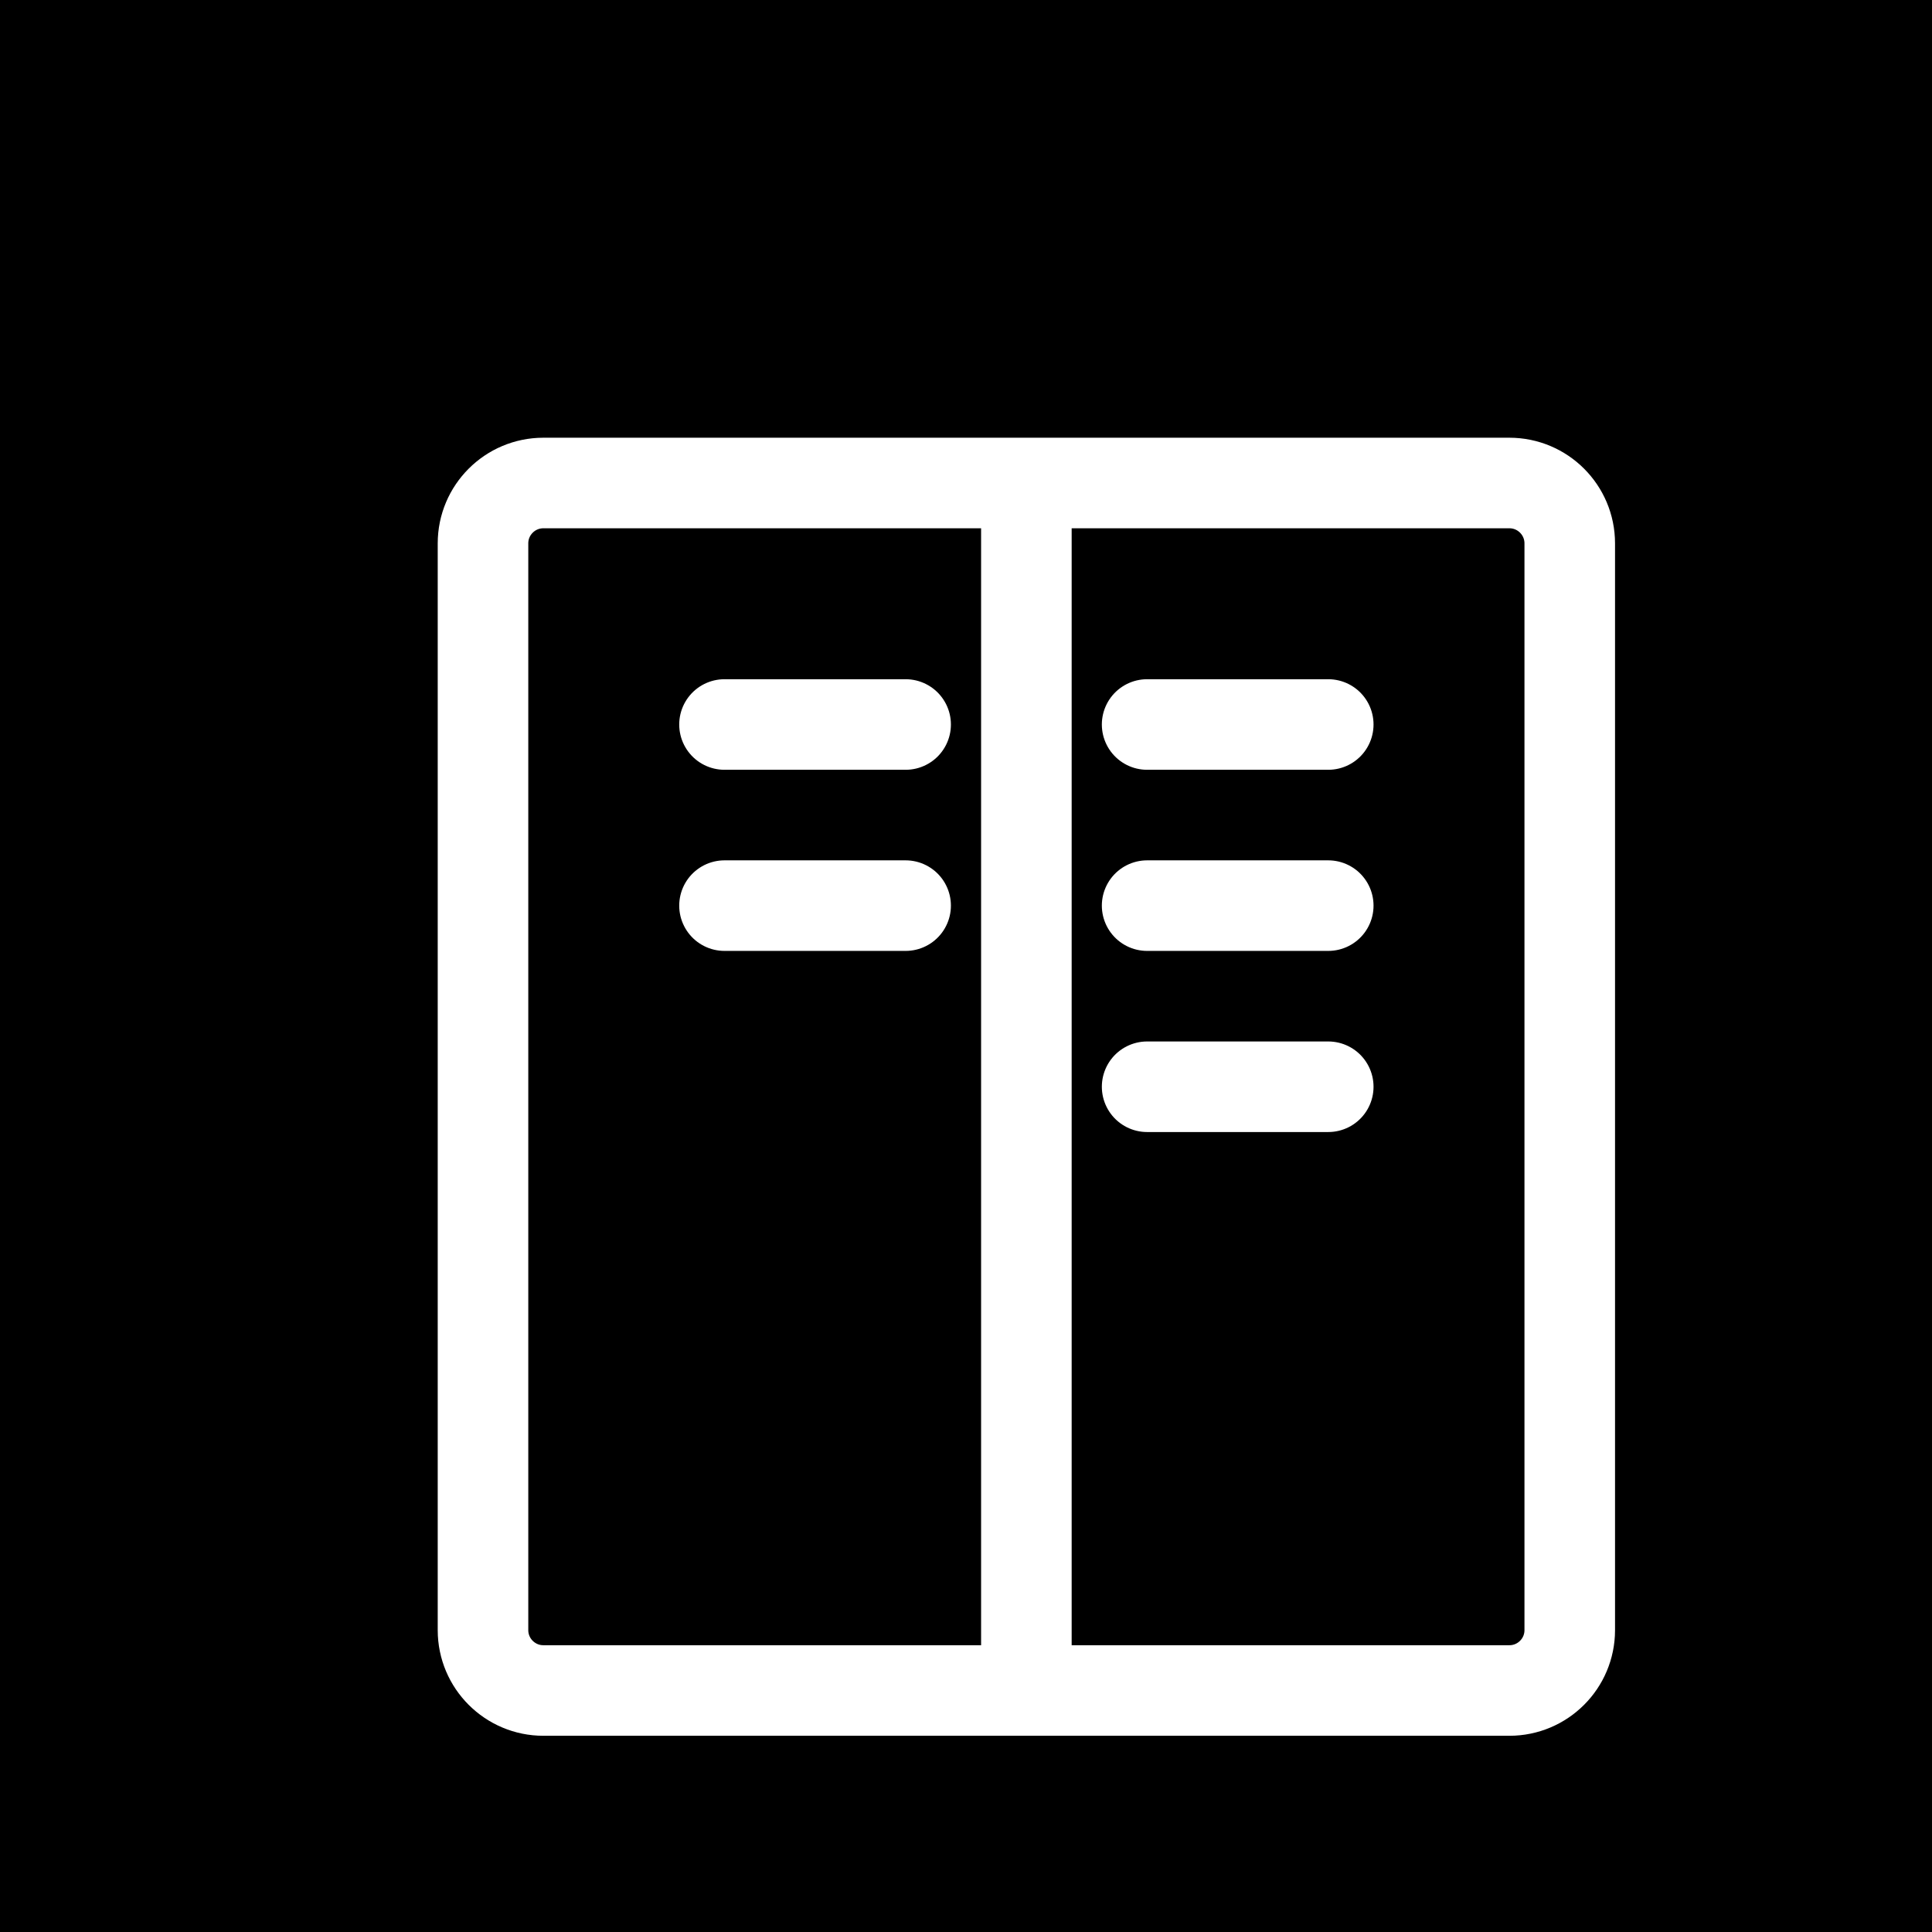
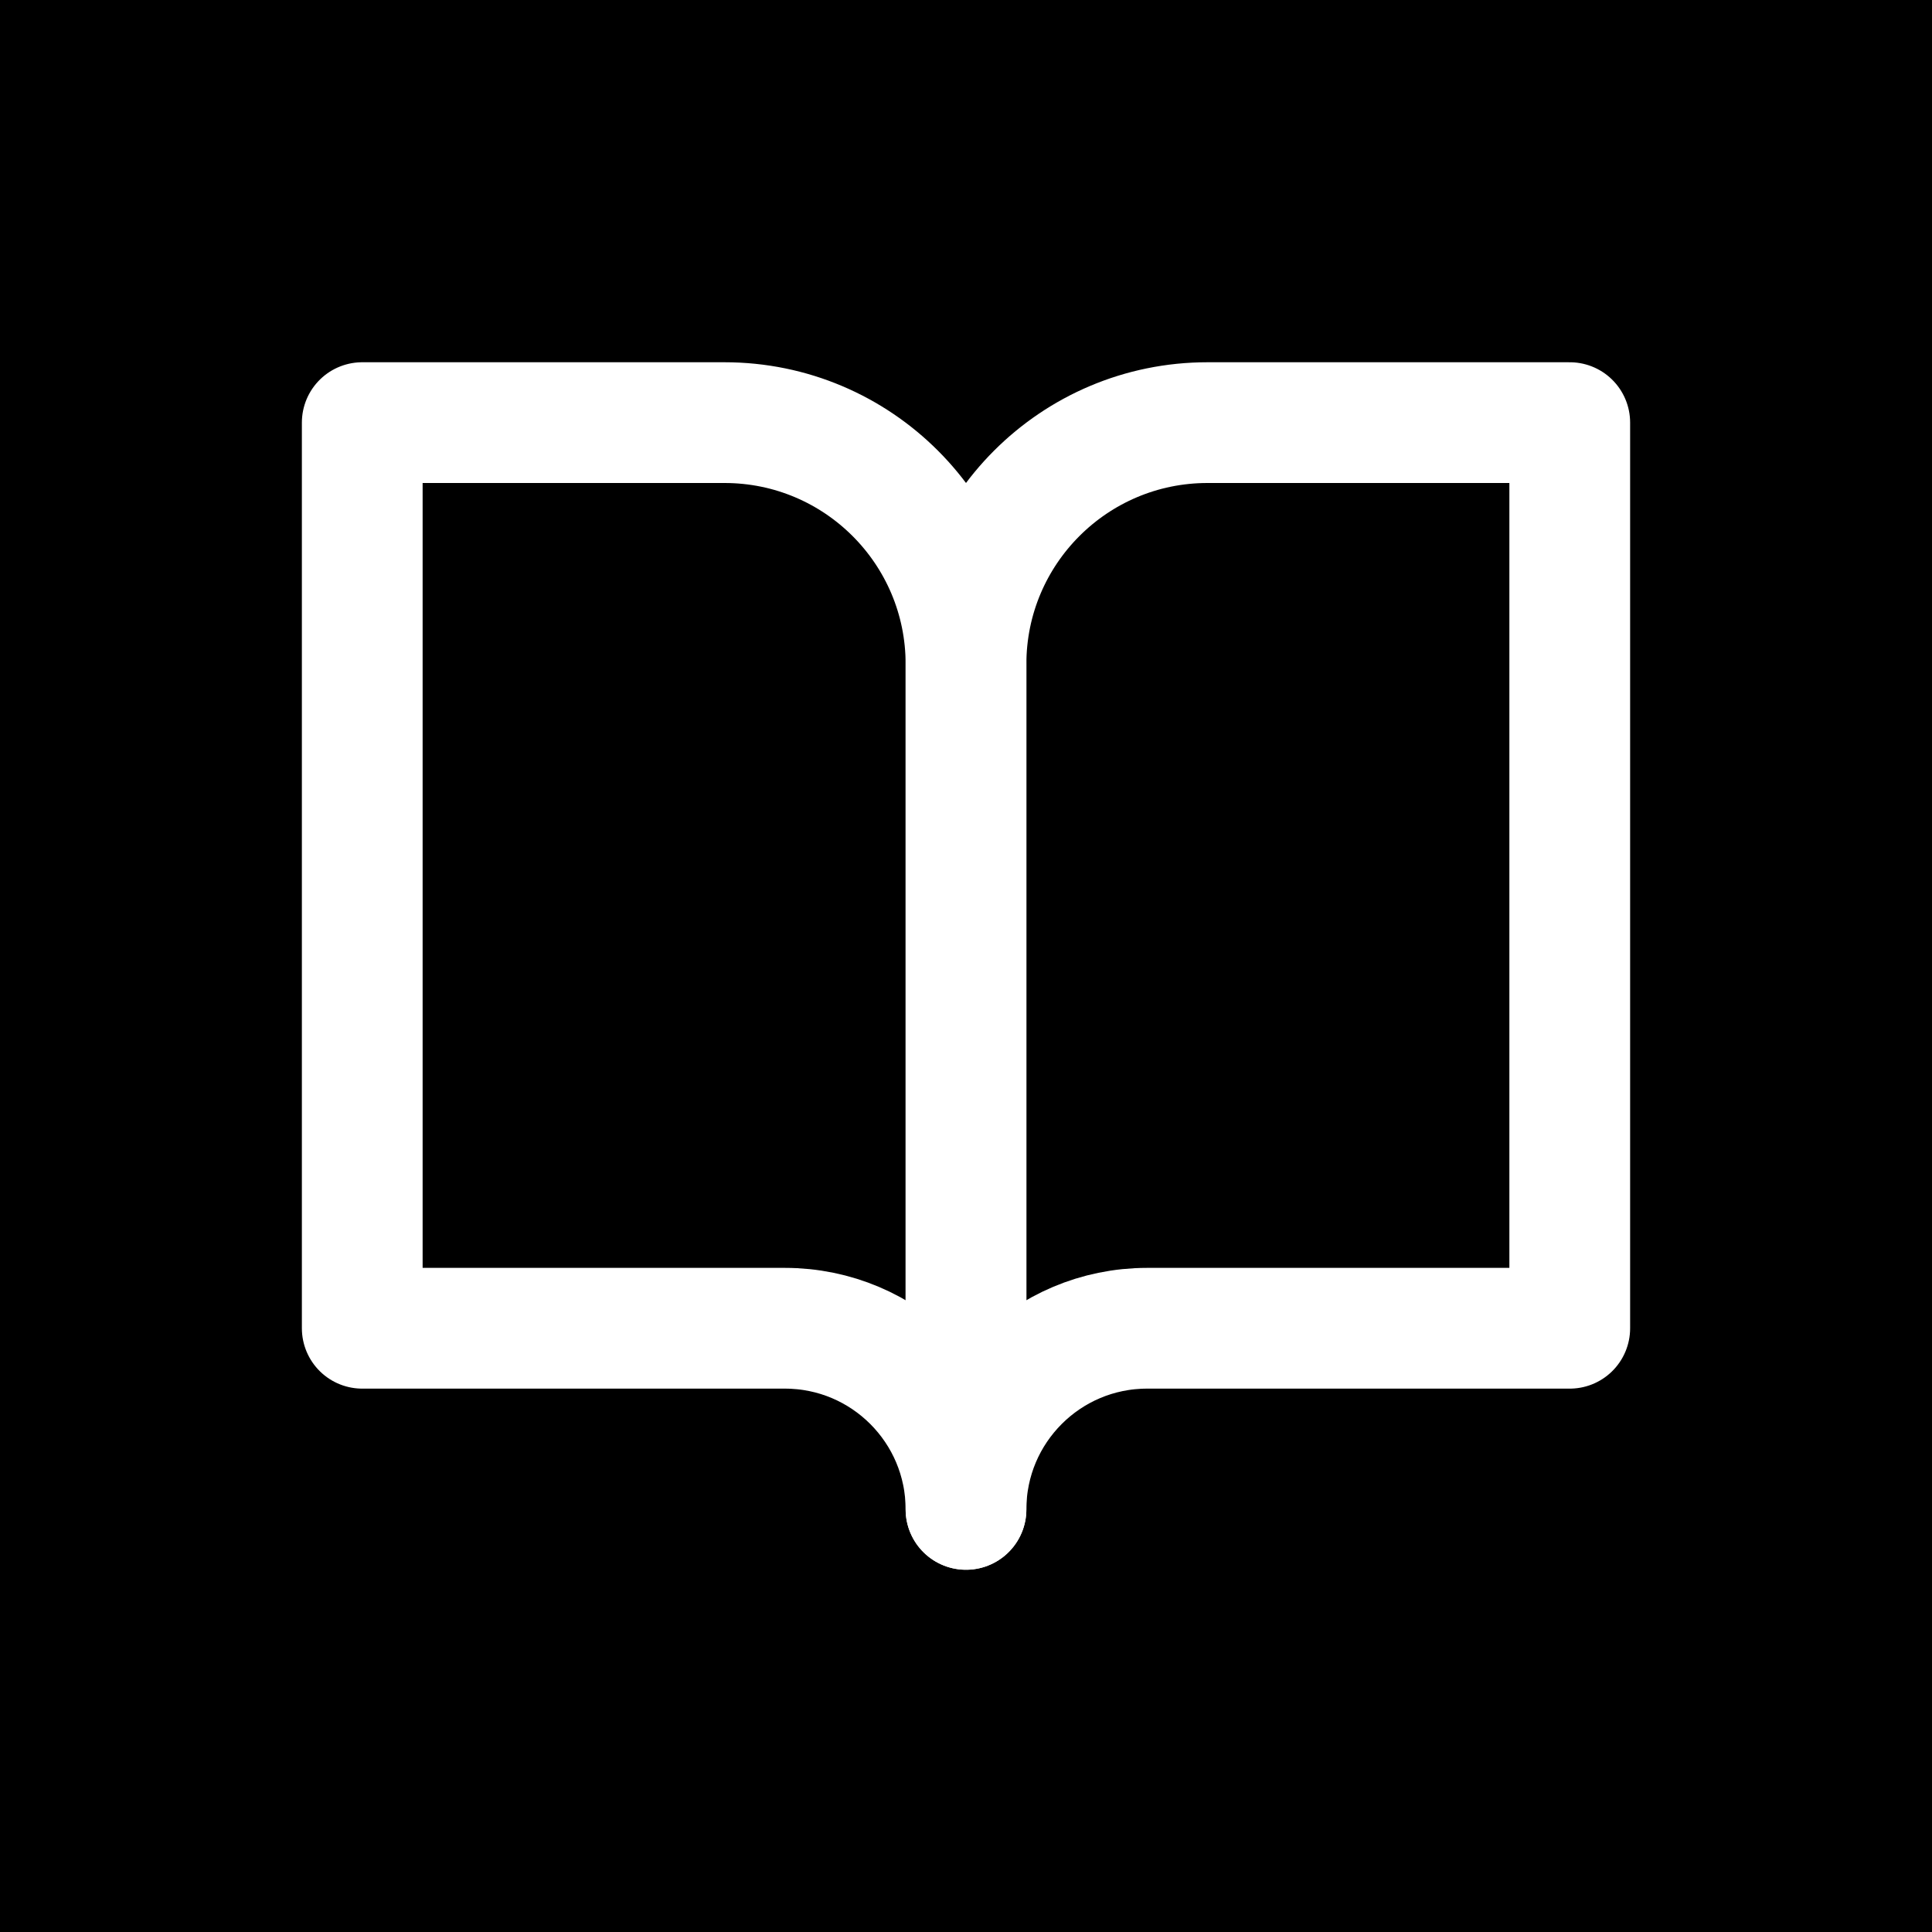
<svg xmlns="http://www.w3.org/2000/svg" width="32" height="32" viewBox="0 0 32 32" fill="none">
  <rect width="32" height="32" fill="#000000" />
-   <g transform="translate(6, 6)">
-     <path d="M2 3V21C2 21.552 2.448 22 3 22H19C19.552 22 20 21.552 20 21V3C20 2.448 19.552 2 19 2H3C2.448 2 2 2.448 2 3Z" stroke="white" stroke-width="1.5" fill="none" />
-     <path d="M11 2V22" stroke="white" stroke-width="1.5" />
-     <path d="M6 6H9" stroke="white" stroke-width="1.5" stroke-linecap="round" />
-     <path d="M6 9H9" stroke="white" stroke-width="1.5" stroke-linecap="round" />
-     <path d="M13 6H16" stroke="white" stroke-width="1.5" stroke-linecap="round" />
-     <path d="M13 9H16" stroke="white" stroke-width="1.5" stroke-linecap="round" />
-     <path d="M13 12H16" stroke="white" stroke-width="1.5" stroke-linecap="round" />
+   <g transform="translate(4, 4)">
+     <path d="M2 3h6a4 4 0 0 1 4 4v14a3 3 0 0 0-3-3H2z" stroke="white" stroke-width="2" stroke-linecap="round" stroke-linejoin="round" />
+     <path d="M22 3h-6a4 4 0 0 0-4 4v14a3 3 0 0 1 3-3h7z" stroke="white" stroke-width="2" stroke-linecap="round" stroke-linejoin="round" />
  </g>
</svg>
